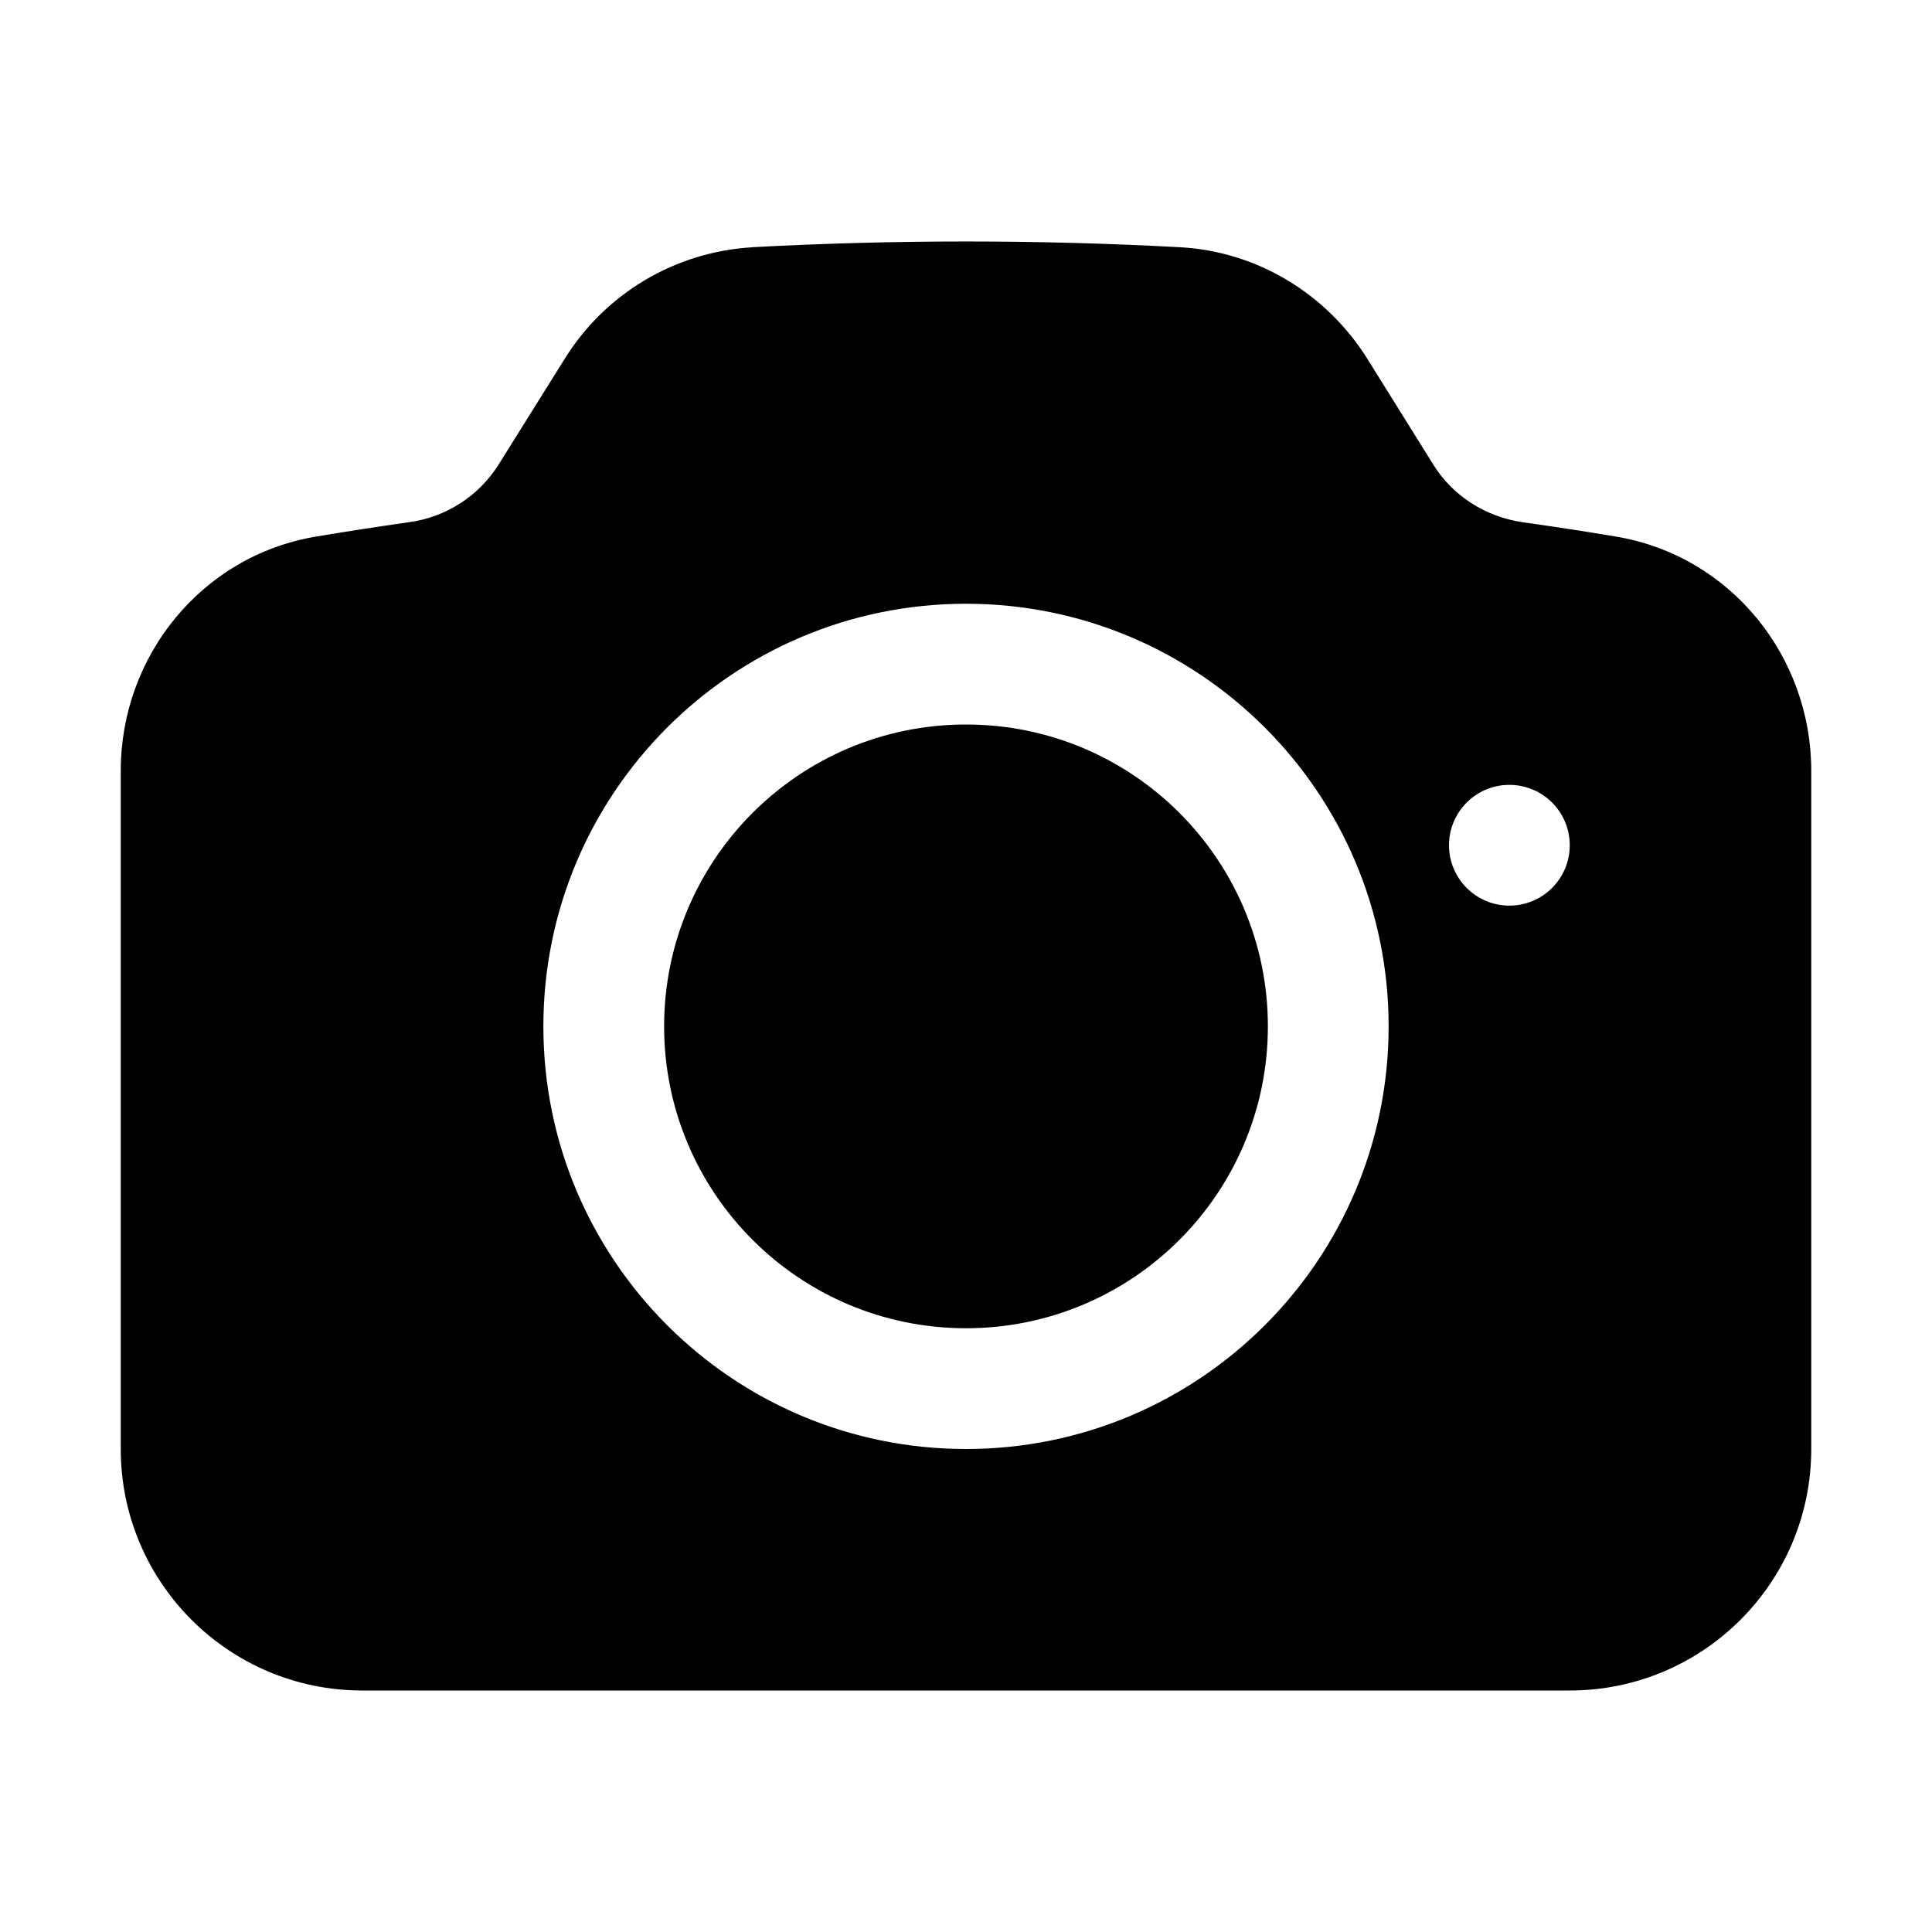
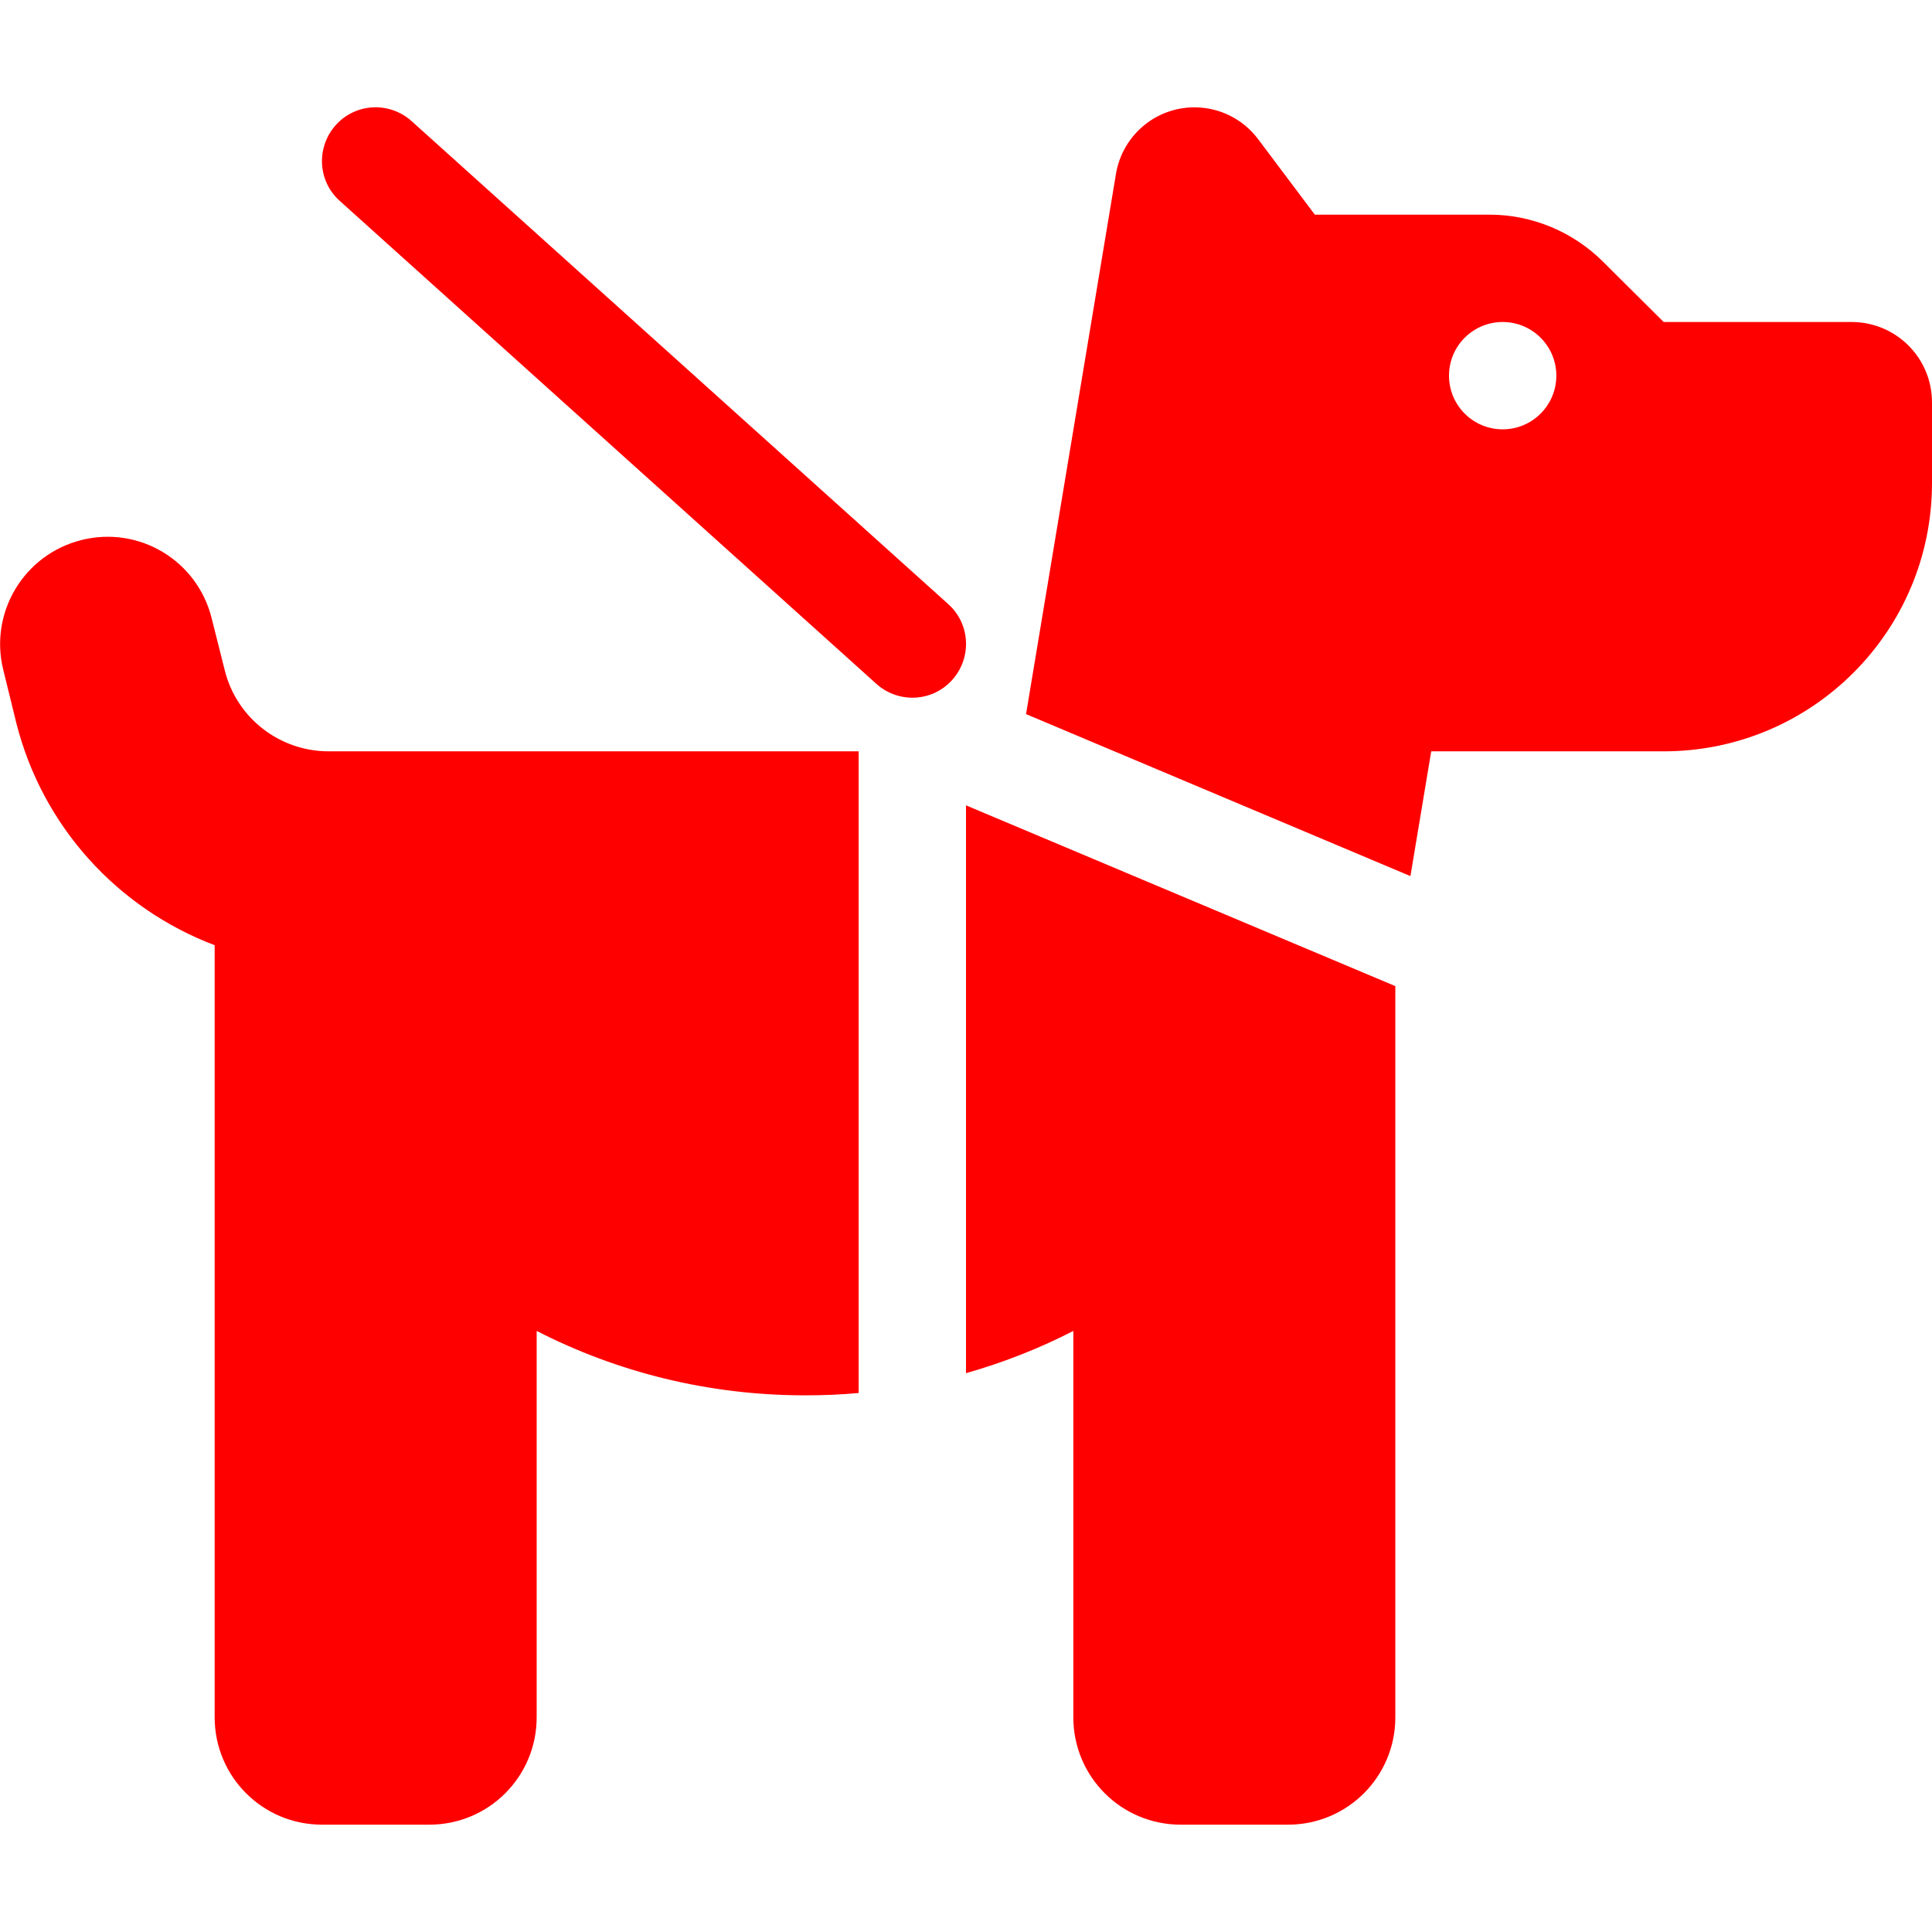
- <svg xmlns="http://www.w3.org/2000/svg" version="1.1" width="24" height="24">
-   <svg viewBox="0 0 24 24" fill="currentColor" class="w-6 h-6">
-     <path d="M12 9a3.75 3.75 0 100 7.5A3.75 3.75 0 0012 9z" />
-     <path fill-rule="evenodd" d="M9.344 3.071a49.52 49.52 0 015.312 0c.967.052 1.83.585 2.332 1.39l.821 1.317c.24.383.645.643 1.11.71.386.054.77.113 1.152.177 1.432.239 2.429 1.493 2.429 2.909V18a3 3 0 01-3 3h-15a3 3 0 01-3-3V9.574c0-1.416.997-2.67 2.429-2.909.382-.064.766-.123 1.151-.178a1.56 1.56 0 001.11-.71l.822-1.315a2.942 2.942 0 012.332-1.39zM6.75 12.75a5.25 5.25 0 1110.5 0 5.25 5.25 0 01-10.5 0zm12-1.5a.75.75 0 100-1.5.75.75 0 000 1.5z" clip-rule="evenodd" />
-   </svg>
-   <style>@media (prefers-color-scheme: light) { :root { filter: none; } }
- @media (prefers-color-scheme: dark) { :root { filter: invert(100%); } }
- </style>
+ <svg xmlns="http://www.w3.org/2000/svg" viewBox="0 0 576 512" width="24" height="24" fill="#f00">
+   <path d="M122.7 4.1l160 144c6.6 5.9 7.1 16 1.2 22.6s-16 7.1-22.6 1.2l-160-144c-6.6-5.9-7.1-16-1.2-22.6s16-7.1 22.6-1.2zM144 192H256V383.3c-5.3 .5-10.6 .7-16 .7c-28.8 0-56-6.9-80-19.2V480c0 17.7-14.3 32-32 32H96c-17.7 0-32-14.3-32-32V249.8c-28.8-10.9-51.4-35.3-59.2-66.5L1 167.8c-4.3-17.1 6.1-34.5 23.3-38.8s34.5 6.1 38.8 23.3l3.9 15.5C70.5 182 83.3 192 98 192h30 16zM320 364.8c-10.1 5.2-20.8 9.4-32 12.6V208.1L416 262l0 218c0 17.7-14.3 32-32 32H352c-17.7 0-32-14.3-32-32V364.8zM426.7 192l-6.2 37.2L305.9 180.9l26.8-161C334.6 8.4 344.5 0 356.1 0c7.5 0 14.5 3.5 19 9.5L392 32h52.1c12.7 0 24.9 5.1 33.9 14.1L496 64h56c13.3 0 24 10.7 24 24v24c0 44.2-35.8 80-80 80H464 448 426.7zM448 96a16 16 0 1 0 0-32 16 16 0 1 0 0 32z" />
</svg>
